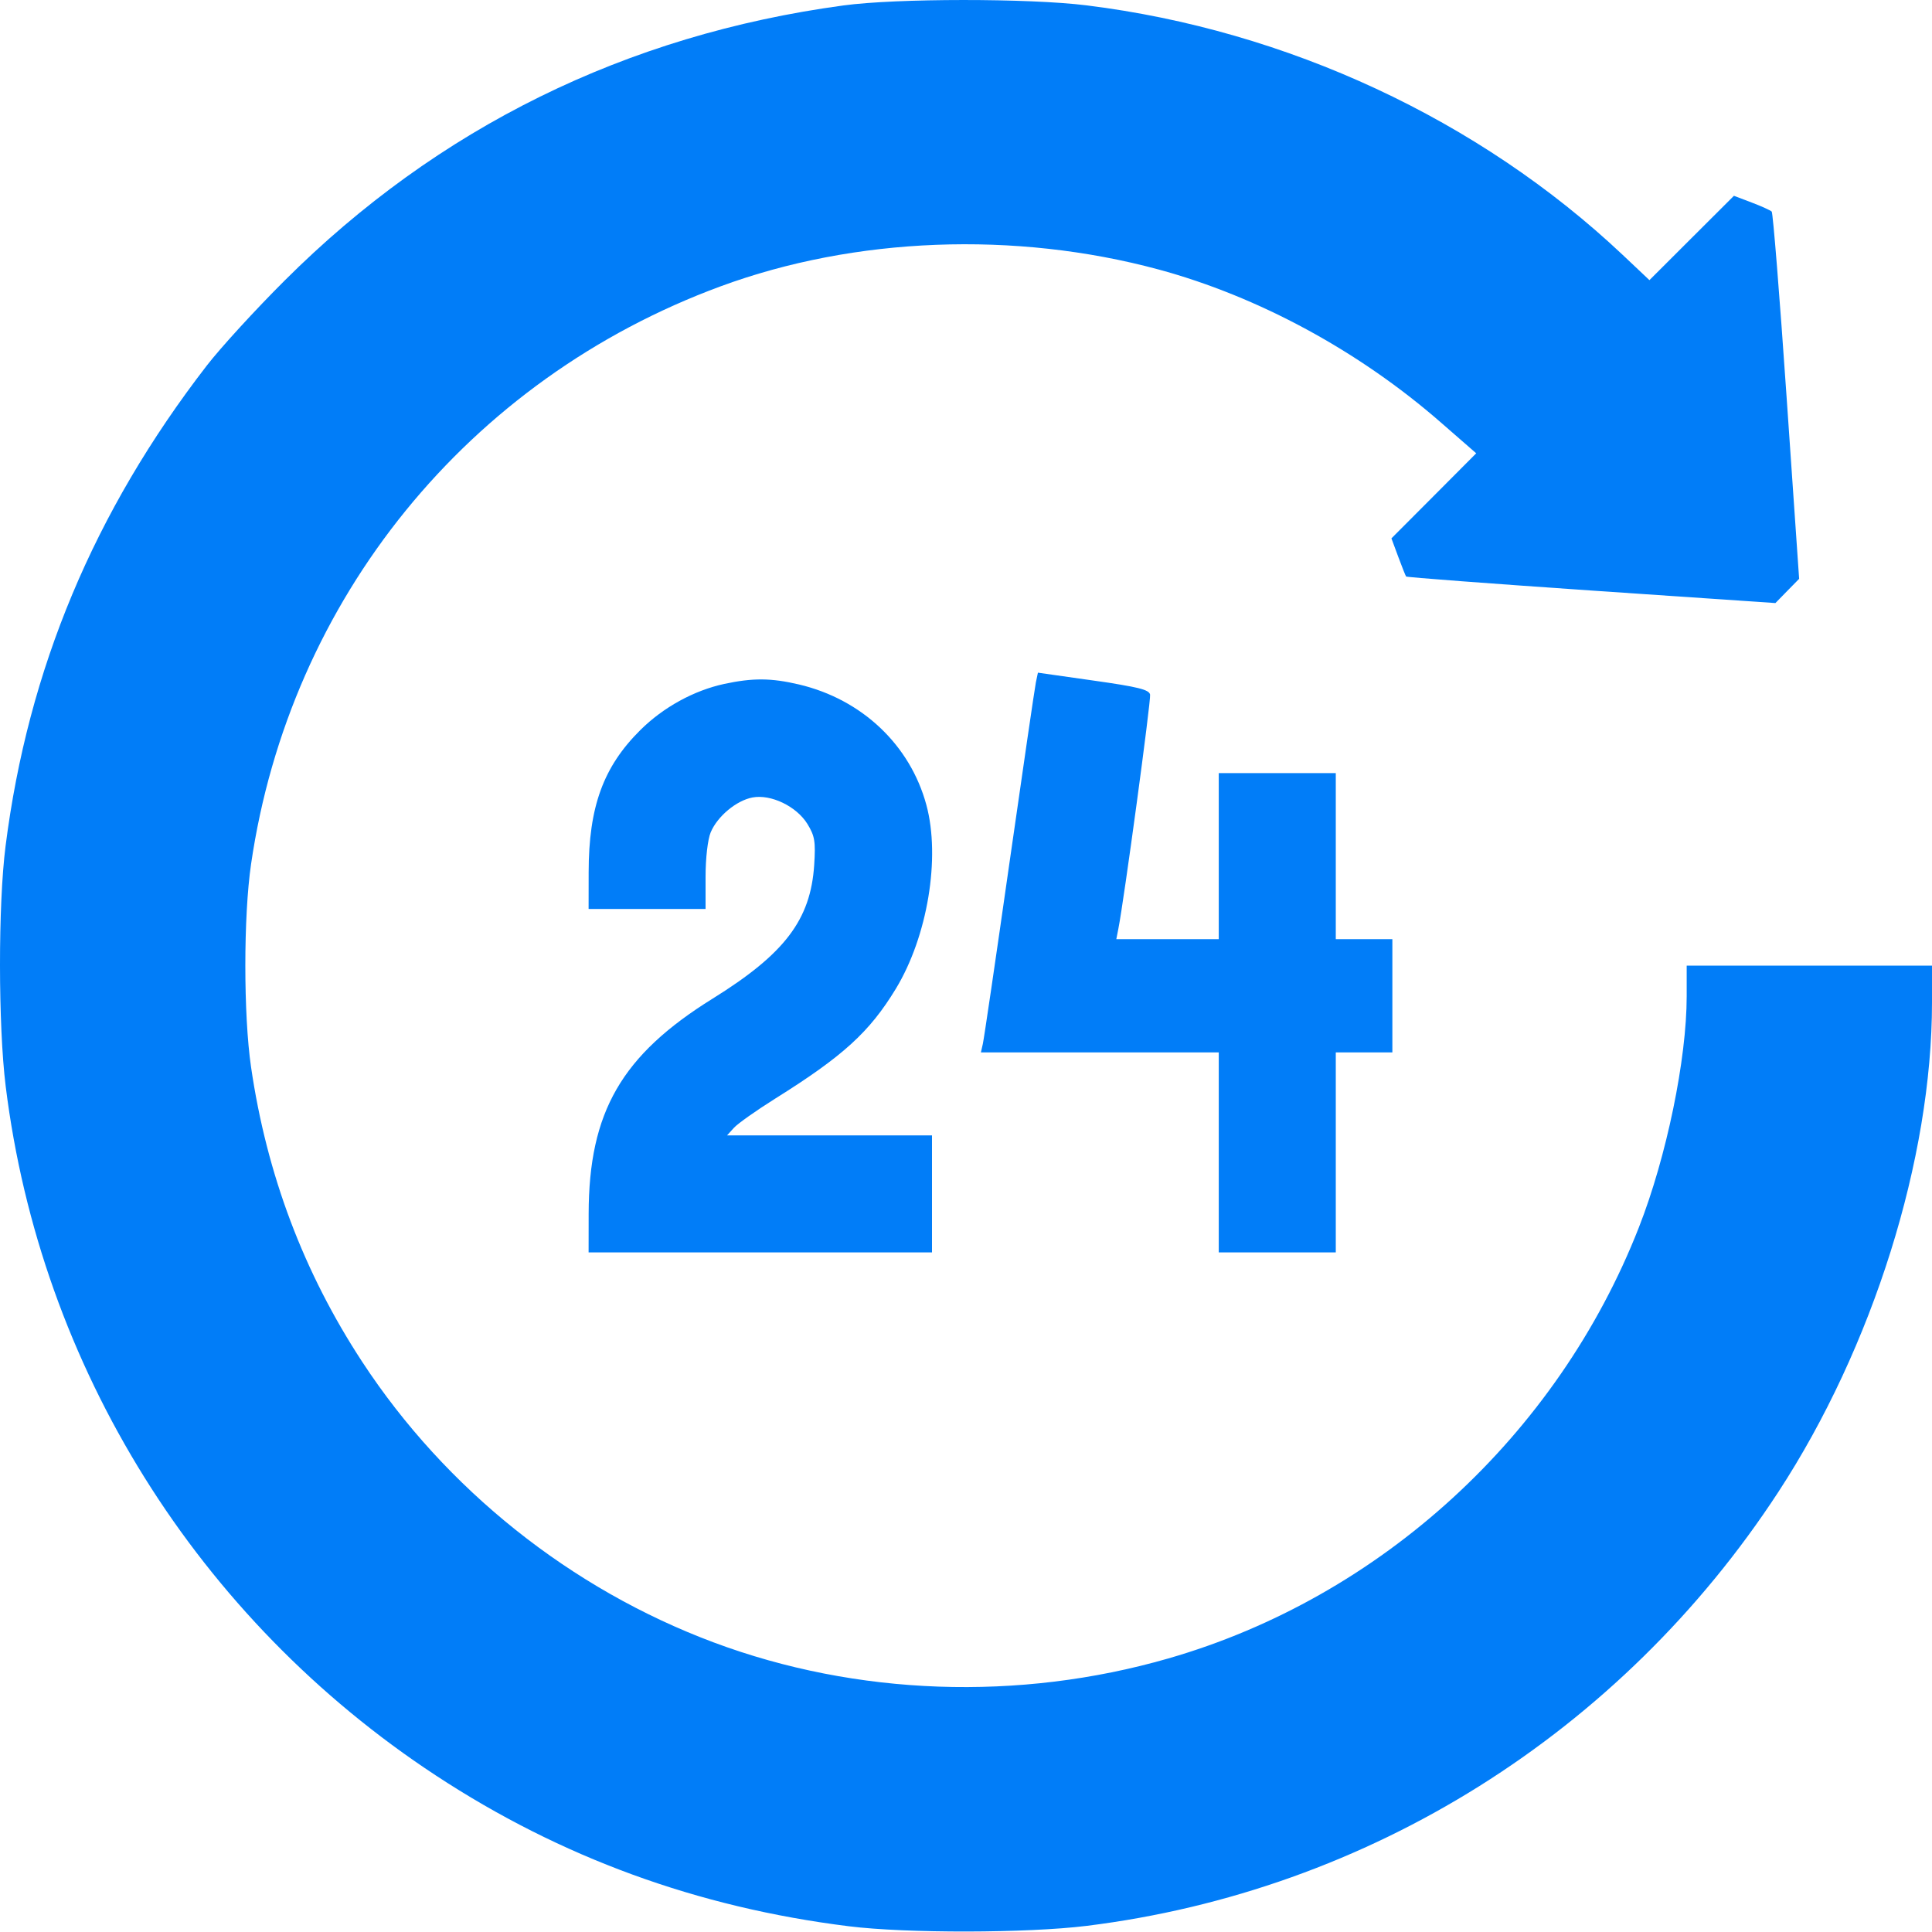
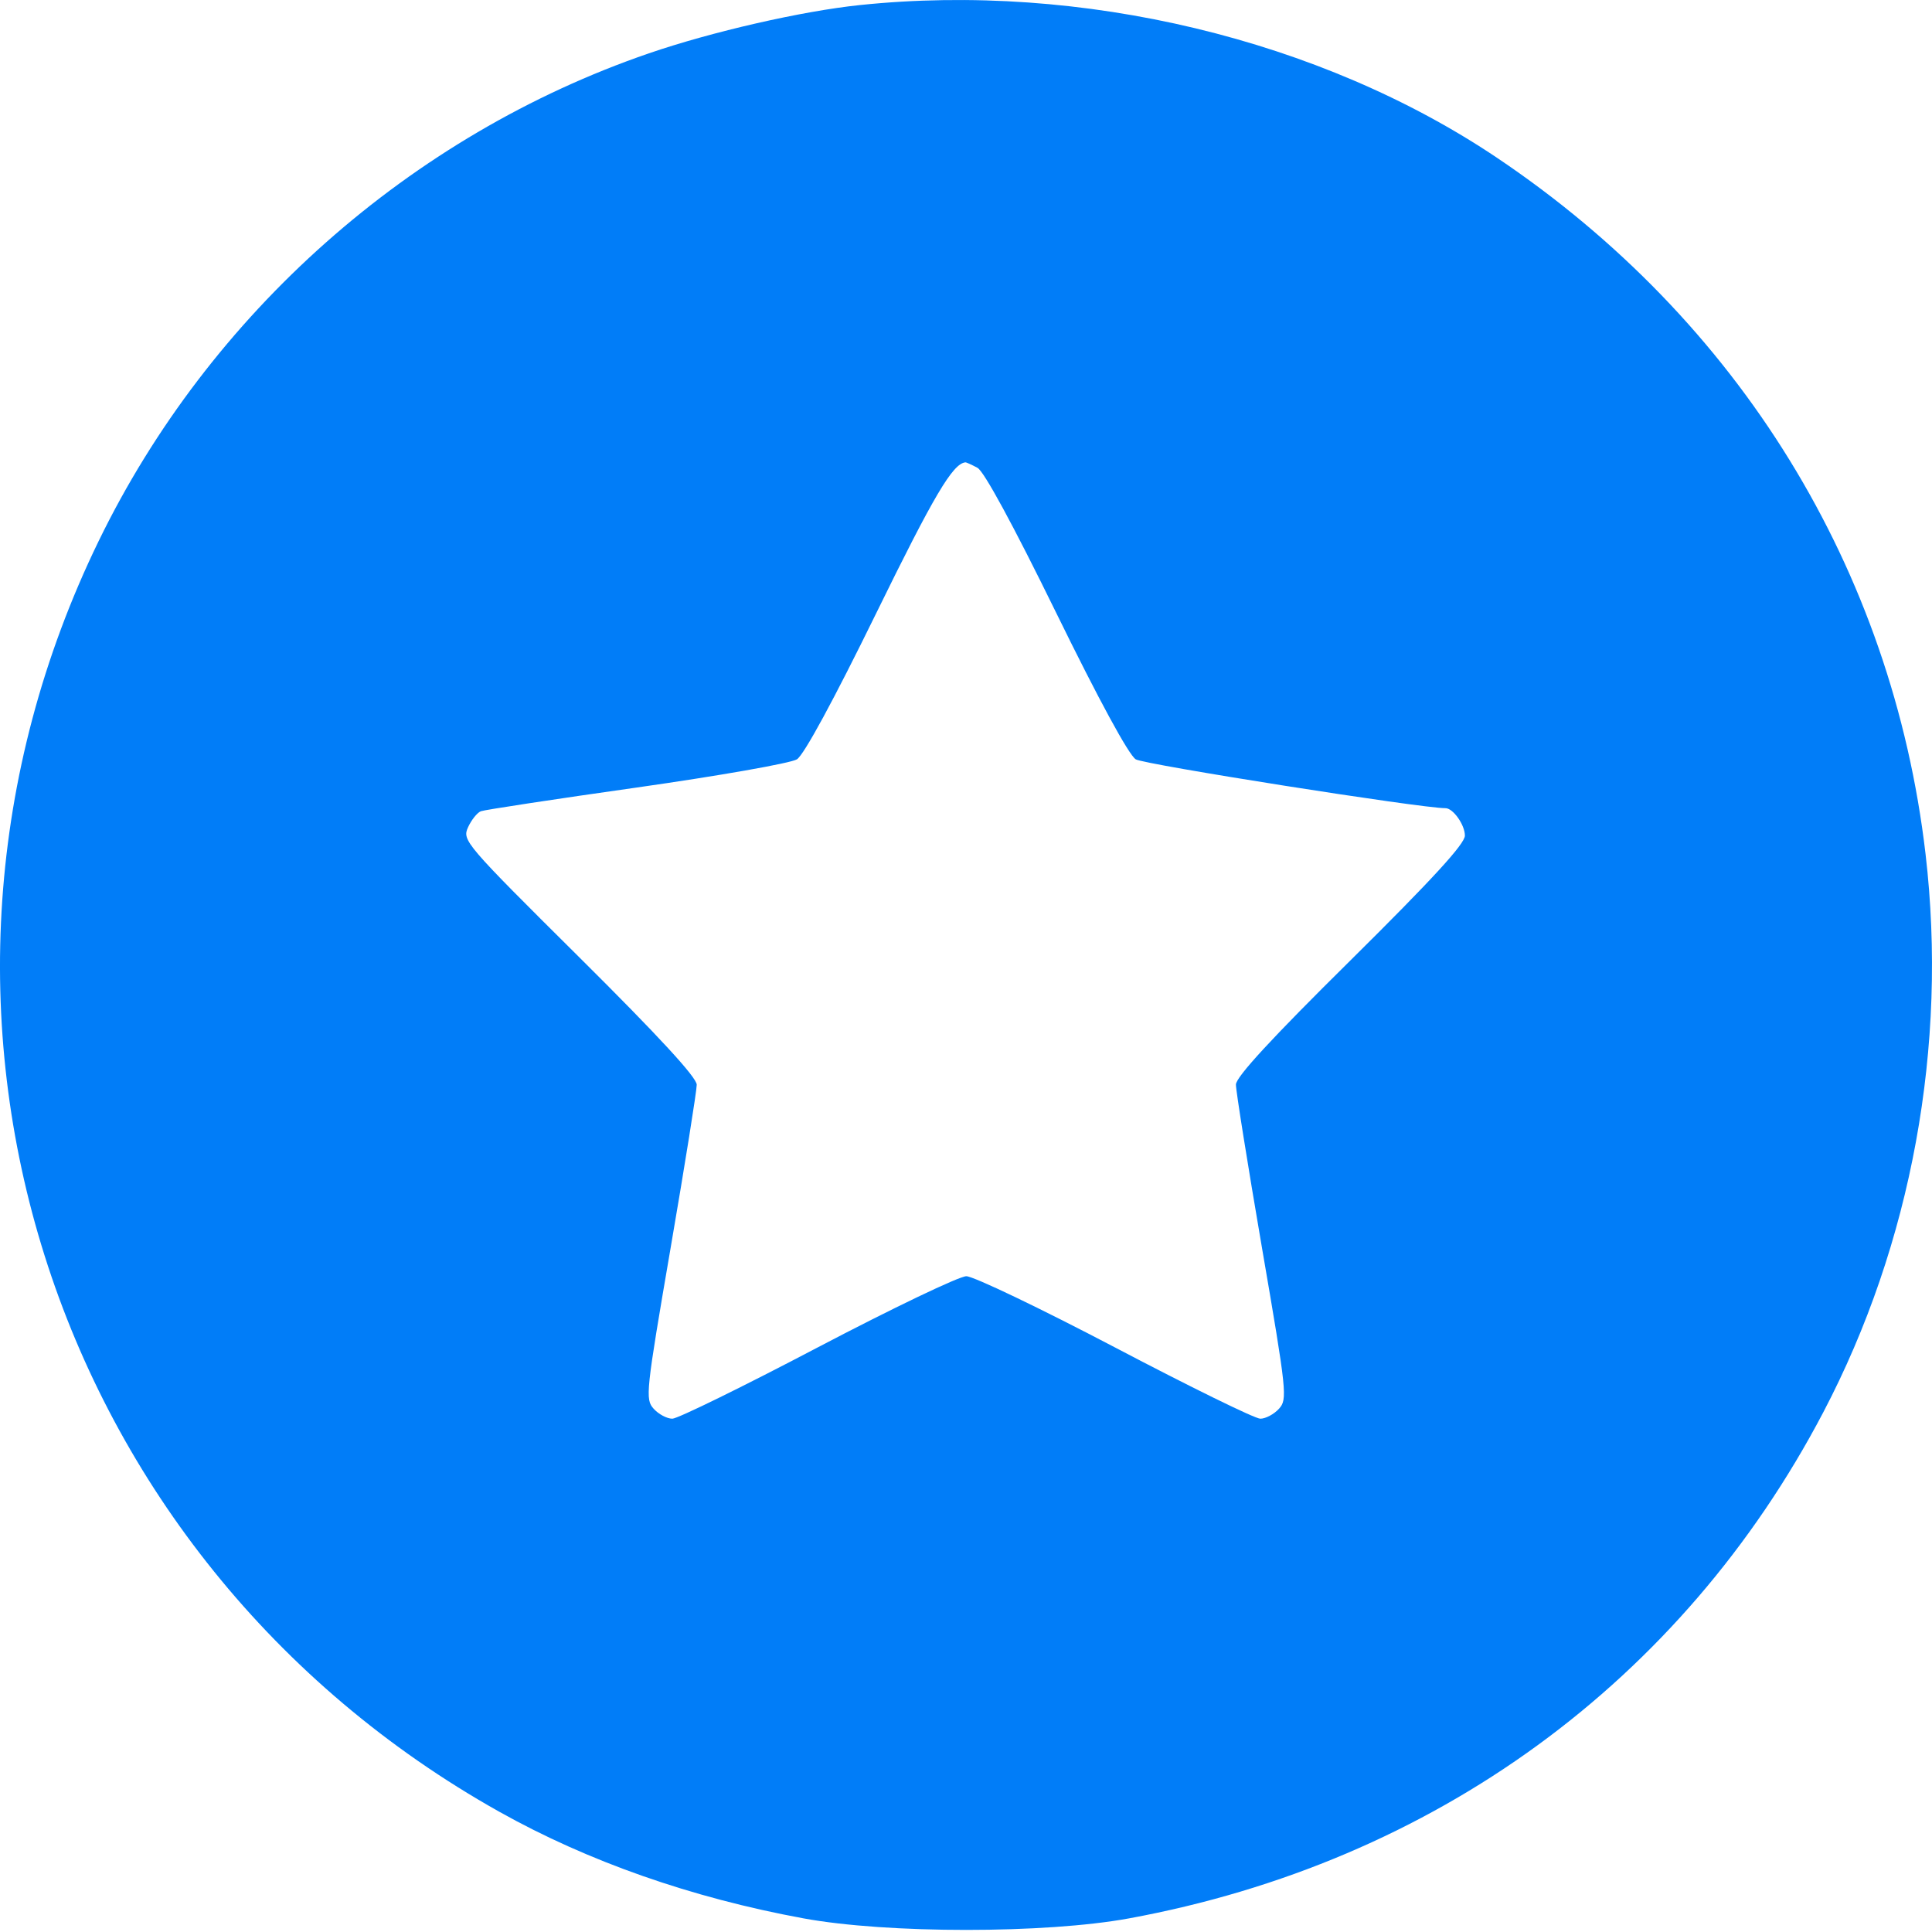
<svg xmlns="http://www.w3.org/2000/svg" width="35" height="35" viewBox="0 0 35 35" fill="none">
-   <path fill-rule="evenodd" clip-rule="evenodd" d="M15.277 0.099C11.344 0.632 7.932 2.312 5.156 5.083C4.627 5.61 3.993 6.303 3.746 6.623C1.703 9.268 0.508 12.123 0.101 15.326C-0.035 16.389 -0.033 18.577 0.103 19.678C0.733 24.765 3.581 29.329 7.894 32.163C10.157 33.65 12.637 34.555 15.377 34.896C16.419 35.026 18.608 35.022 19.684 34.889C24.798 34.256 29.368 31.39 32.216 27.029C33.928 24.409 35 20.992 35 18.161V17.493H32.778H30.556V18.048C30.556 19.189 30.191 20.958 29.69 22.235C28.215 26.003 25.011 28.938 21.163 30.045C18.454 30.825 15.519 30.721 12.932 29.755C10.34 28.787 8.074 26.979 6.562 24.671C5.502 23.053 4.832 21.278 4.548 19.33C4.41 18.385 4.41 16.602 4.548 15.656C5.248 10.851 8.482 6.872 13.055 5.187C15.486 4.291 18.386 4.18 20.985 4.881C22.796 5.371 24.62 6.359 26.103 7.654L26.743 8.212L25.975 8.983L25.207 9.753L25.33 10.085C25.398 10.268 25.462 10.429 25.473 10.444C25.484 10.458 26.994 10.572 28.828 10.698L32.163 10.925L32.378 10.705L32.593 10.486L32.365 7.18C32.24 5.362 32.119 3.855 32.096 3.833C32.073 3.81 31.91 3.736 31.733 3.669L31.412 3.547L30.646 4.311L29.881 5.075L29.396 4.617C26.798 2.167 23.317 0.547 19.684 0.097C18.636 -0.033 16.241 -0.032 15.277 0.099ZM18.766 12.361C18.746 12.458 18.53 13.936 18.285 15.647C18.041 17.358 17.825 18.827 17.805 18.911L17.77 19.065H19.925H22.079V20.877V22.688H23.139H24.199V20.877V19.065H24.711H25.224V18.04V17.014H24.711H24.199V15.51V14.006H23.139H22.079V15.51V17.014H21.151H20.223L20.26 16.826C20.36 16.326 20.854 12.682 20.835 12.583C20.817 12.493 20.616 12.443 19.808 12.329L18.803 12.186L18.766 12.361ZM13.12 12.39C12.57 12.509 12.016 12.813 11.6 13.226C10.929 13.892 10.665 14.617 10.664 15.801L10.663 16.467H11.722H12.782V15.884C12.782 15.546 12.821 15.207 12.875 15.078C12.996 14.789 13.34 14.502 13.632 14.447C13.966 14.384 14.429 14.607 14.626 14.925C14.761 15.145 14.777 15.244 14.75 15.669C14.685 16.663 14.217 17.279 12.91 18.091C11.259 19.117 10.667 20.145 10.664 21.988L10.663 22.688H13.773H16.884V21.629V20.569H15.027H13.171L13.296 20.431C13.365 20.355 13.7 20.118 14.041 19.904C15.274 19.133 15.751 18.698 16.228 17.914C16.804 16.965 17.041 15.538 16.782 14.582C16.488 13.495 15.614 12.669 14.475 12.4C13.97 12.281 13.638 12.279 13.12 12.39Z" fill="#017DF8" />
+   <path fill-rule="evenodd" clip-rule="evenodd" d="M15.575 0.092C14.529 0.201 12.894 0.575 11.756 0.966C7.436 2.449 3.793 5.678 1.787 9.802C-2.307 18.218 0.849 28.226 9.046 32.822C10.65 33.721 12.531 34.381 14.556 34.753C16.073 35.032 18.939 35.032 20.455 34.753C25.979 33.737 30.472 30.462 33.03 25.586C34.63 22.536 35.289 18.939 34.883 15.47C34.279 10.31 31.505 5.804 27.119 2.858C23.922 0.71 19.592 -0.328 15.575 0.092ZM17.708 8.475C17.827 8.539 18.356 9.514 19.134 11.102C19.907 12.68 20.448 13.676 20.575 13.756C20.724 13.85 25.753 14.643 26.186 14.641C26.324 14.64 26.538 14.943 26.538 15.138C26.538 15.287 25.949 15.929 24.465 17.398C23.037 18.809 22.39 19.511 22.39 19.648C22.389 19.758 22.601 21.084 22.86 22.595C23.313 25.228 23.325 25.349 23.17 25.521C23.08 25.62 22.928 25.701 22.832 25.701C22.735 25.701 21.55 25.12 20.199 24.41C18.847 23.701 17.635 23.12 17.506 23.12C17.376 23.12 16.165 23.701 14.813 24.41C13.461 25.12 12.276 25.701 12.18 25.701C12.083 25.701 11.931 25.62 11.842 25.521C11.686 25.349 11.699 25.228 12.151 22.595C12.411 21.084 12.622 19.759 12.622 19.651C12.621 19.518 11.938 18.776 10.495 17.343C8.417 15.28 8.371 15.225 8.479 14.987C8.54 14.853 8.645 14.722 8.712 14.696C8.779 14.671 10.049 14.477 11.534 14.267C13.019 14.056 14.325 13.826 14.437 13.756C14.564 13.676 15.104 12.681 15.876 11.104C16.917 8.979 17.26 8.398 17.489 8.376C17.505 8.374 17.603 8.419 17.708 8.475Z" fill="#017DF8" />
</svg>
